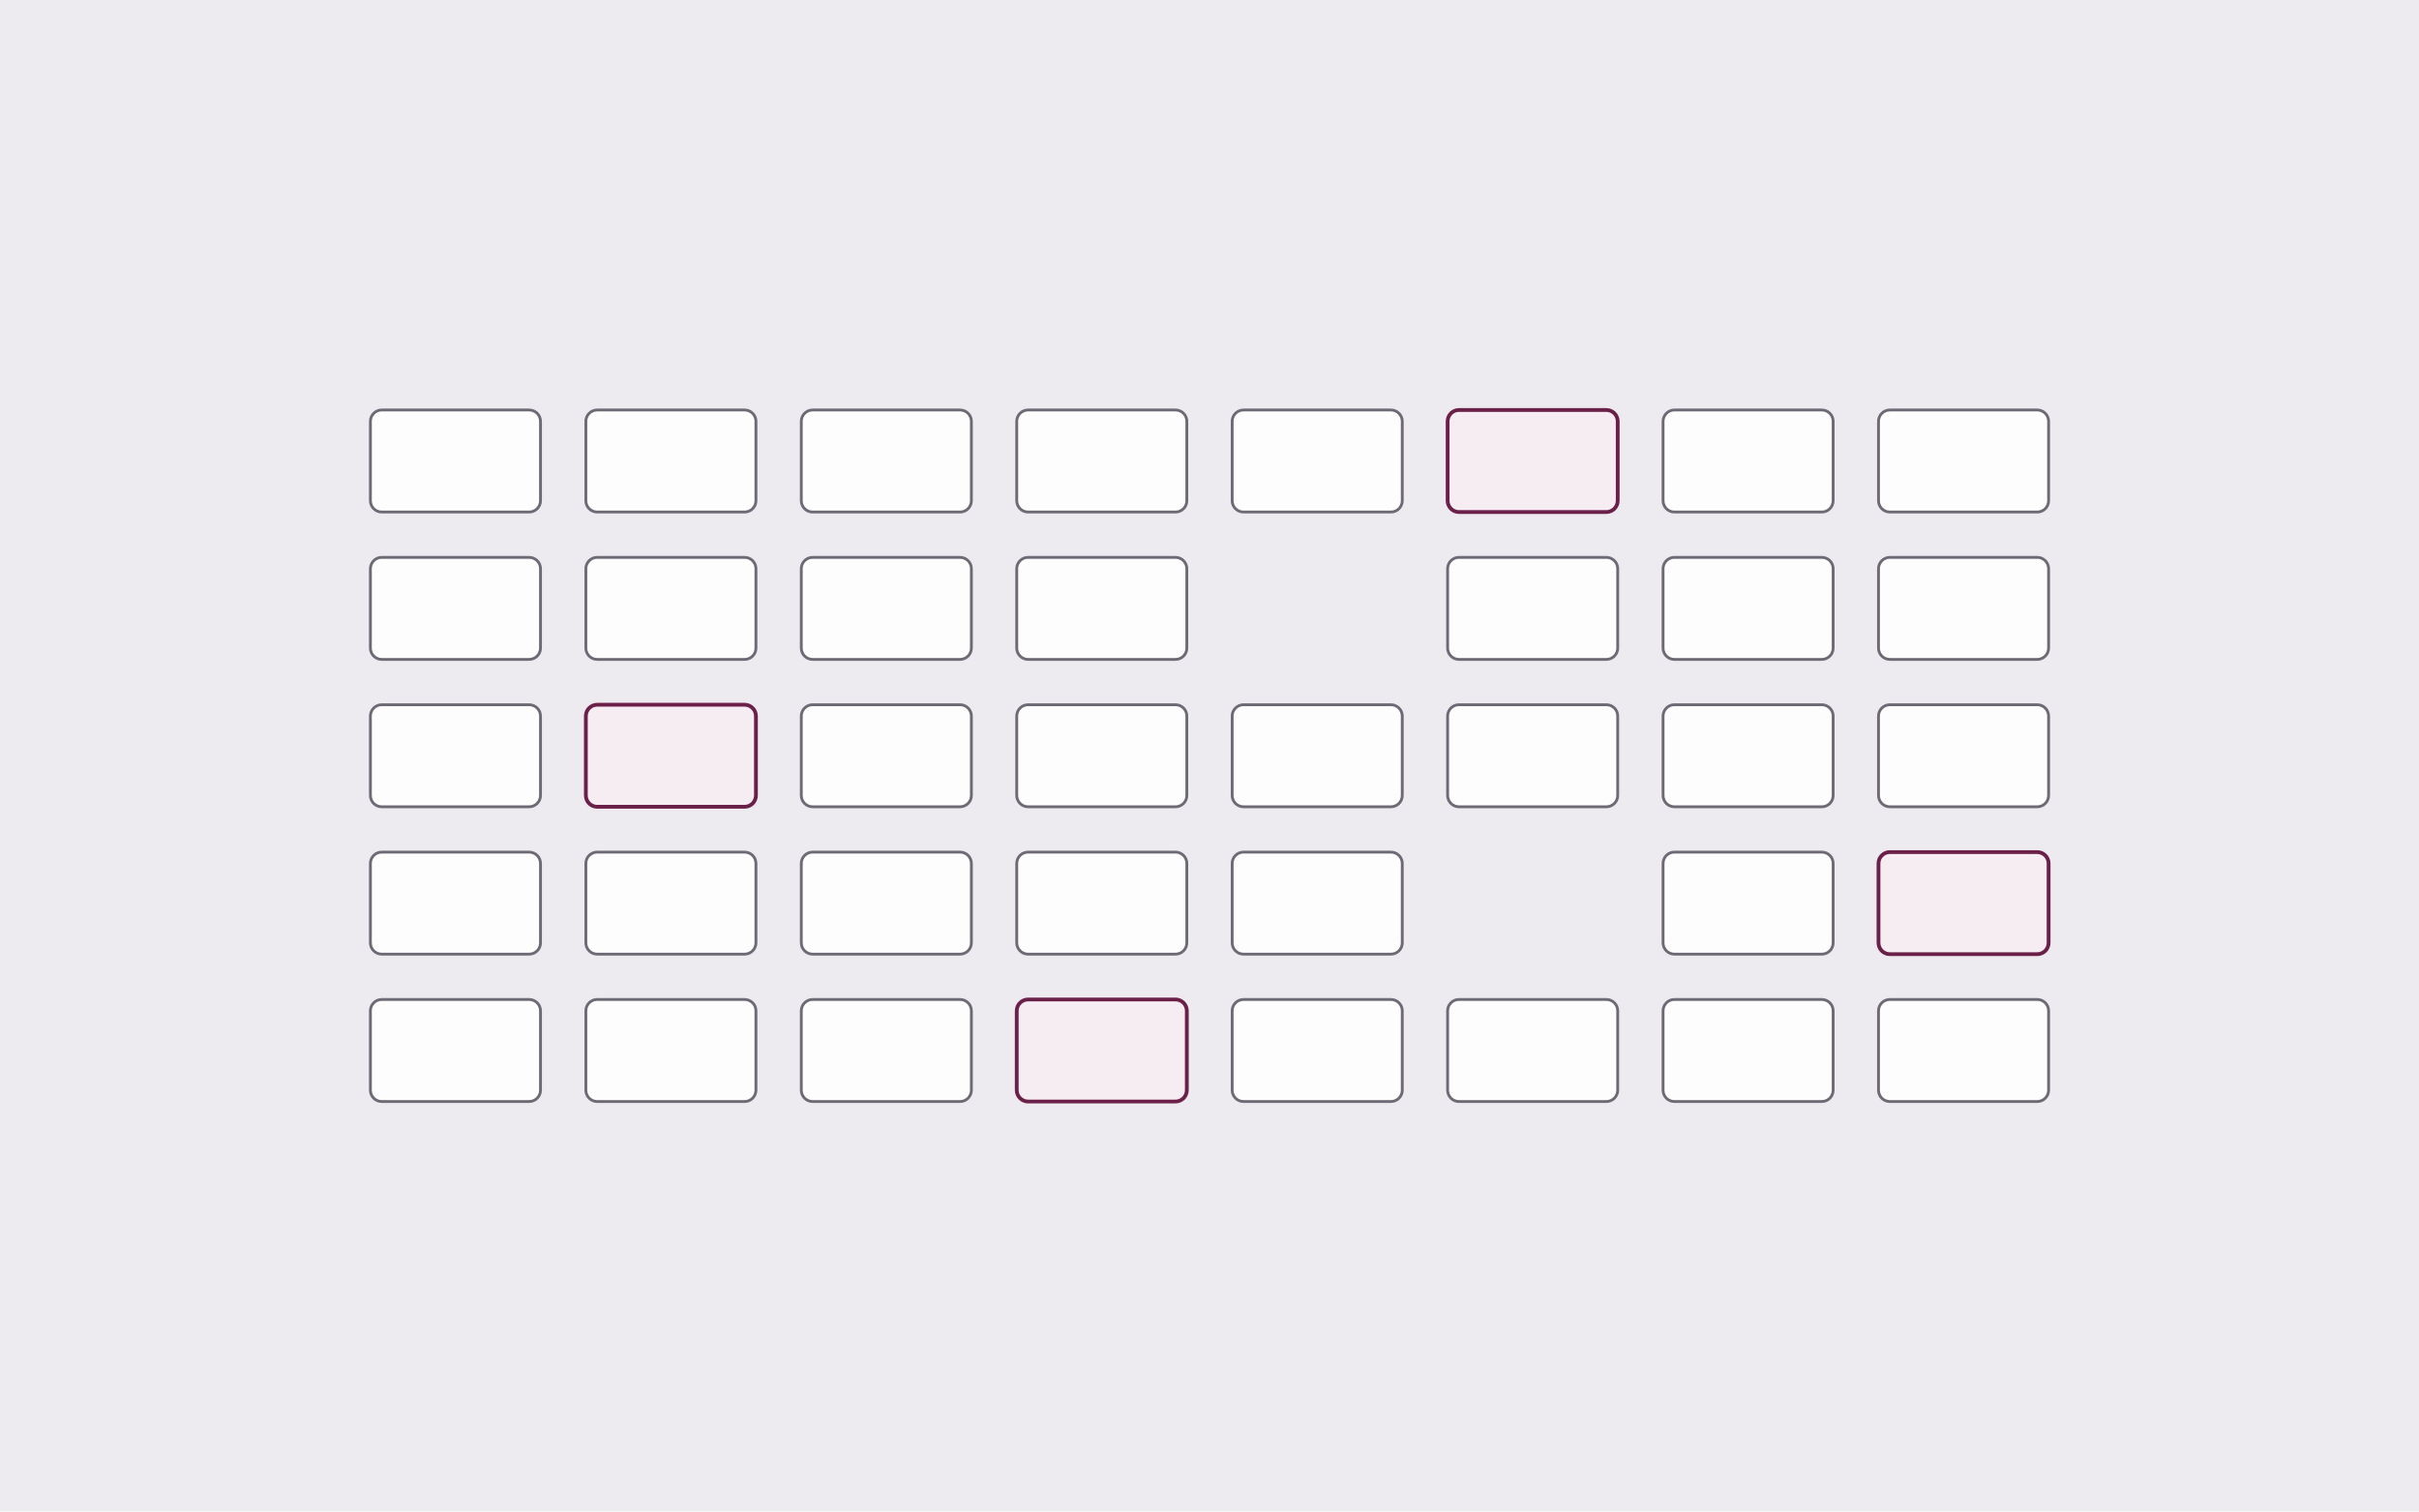
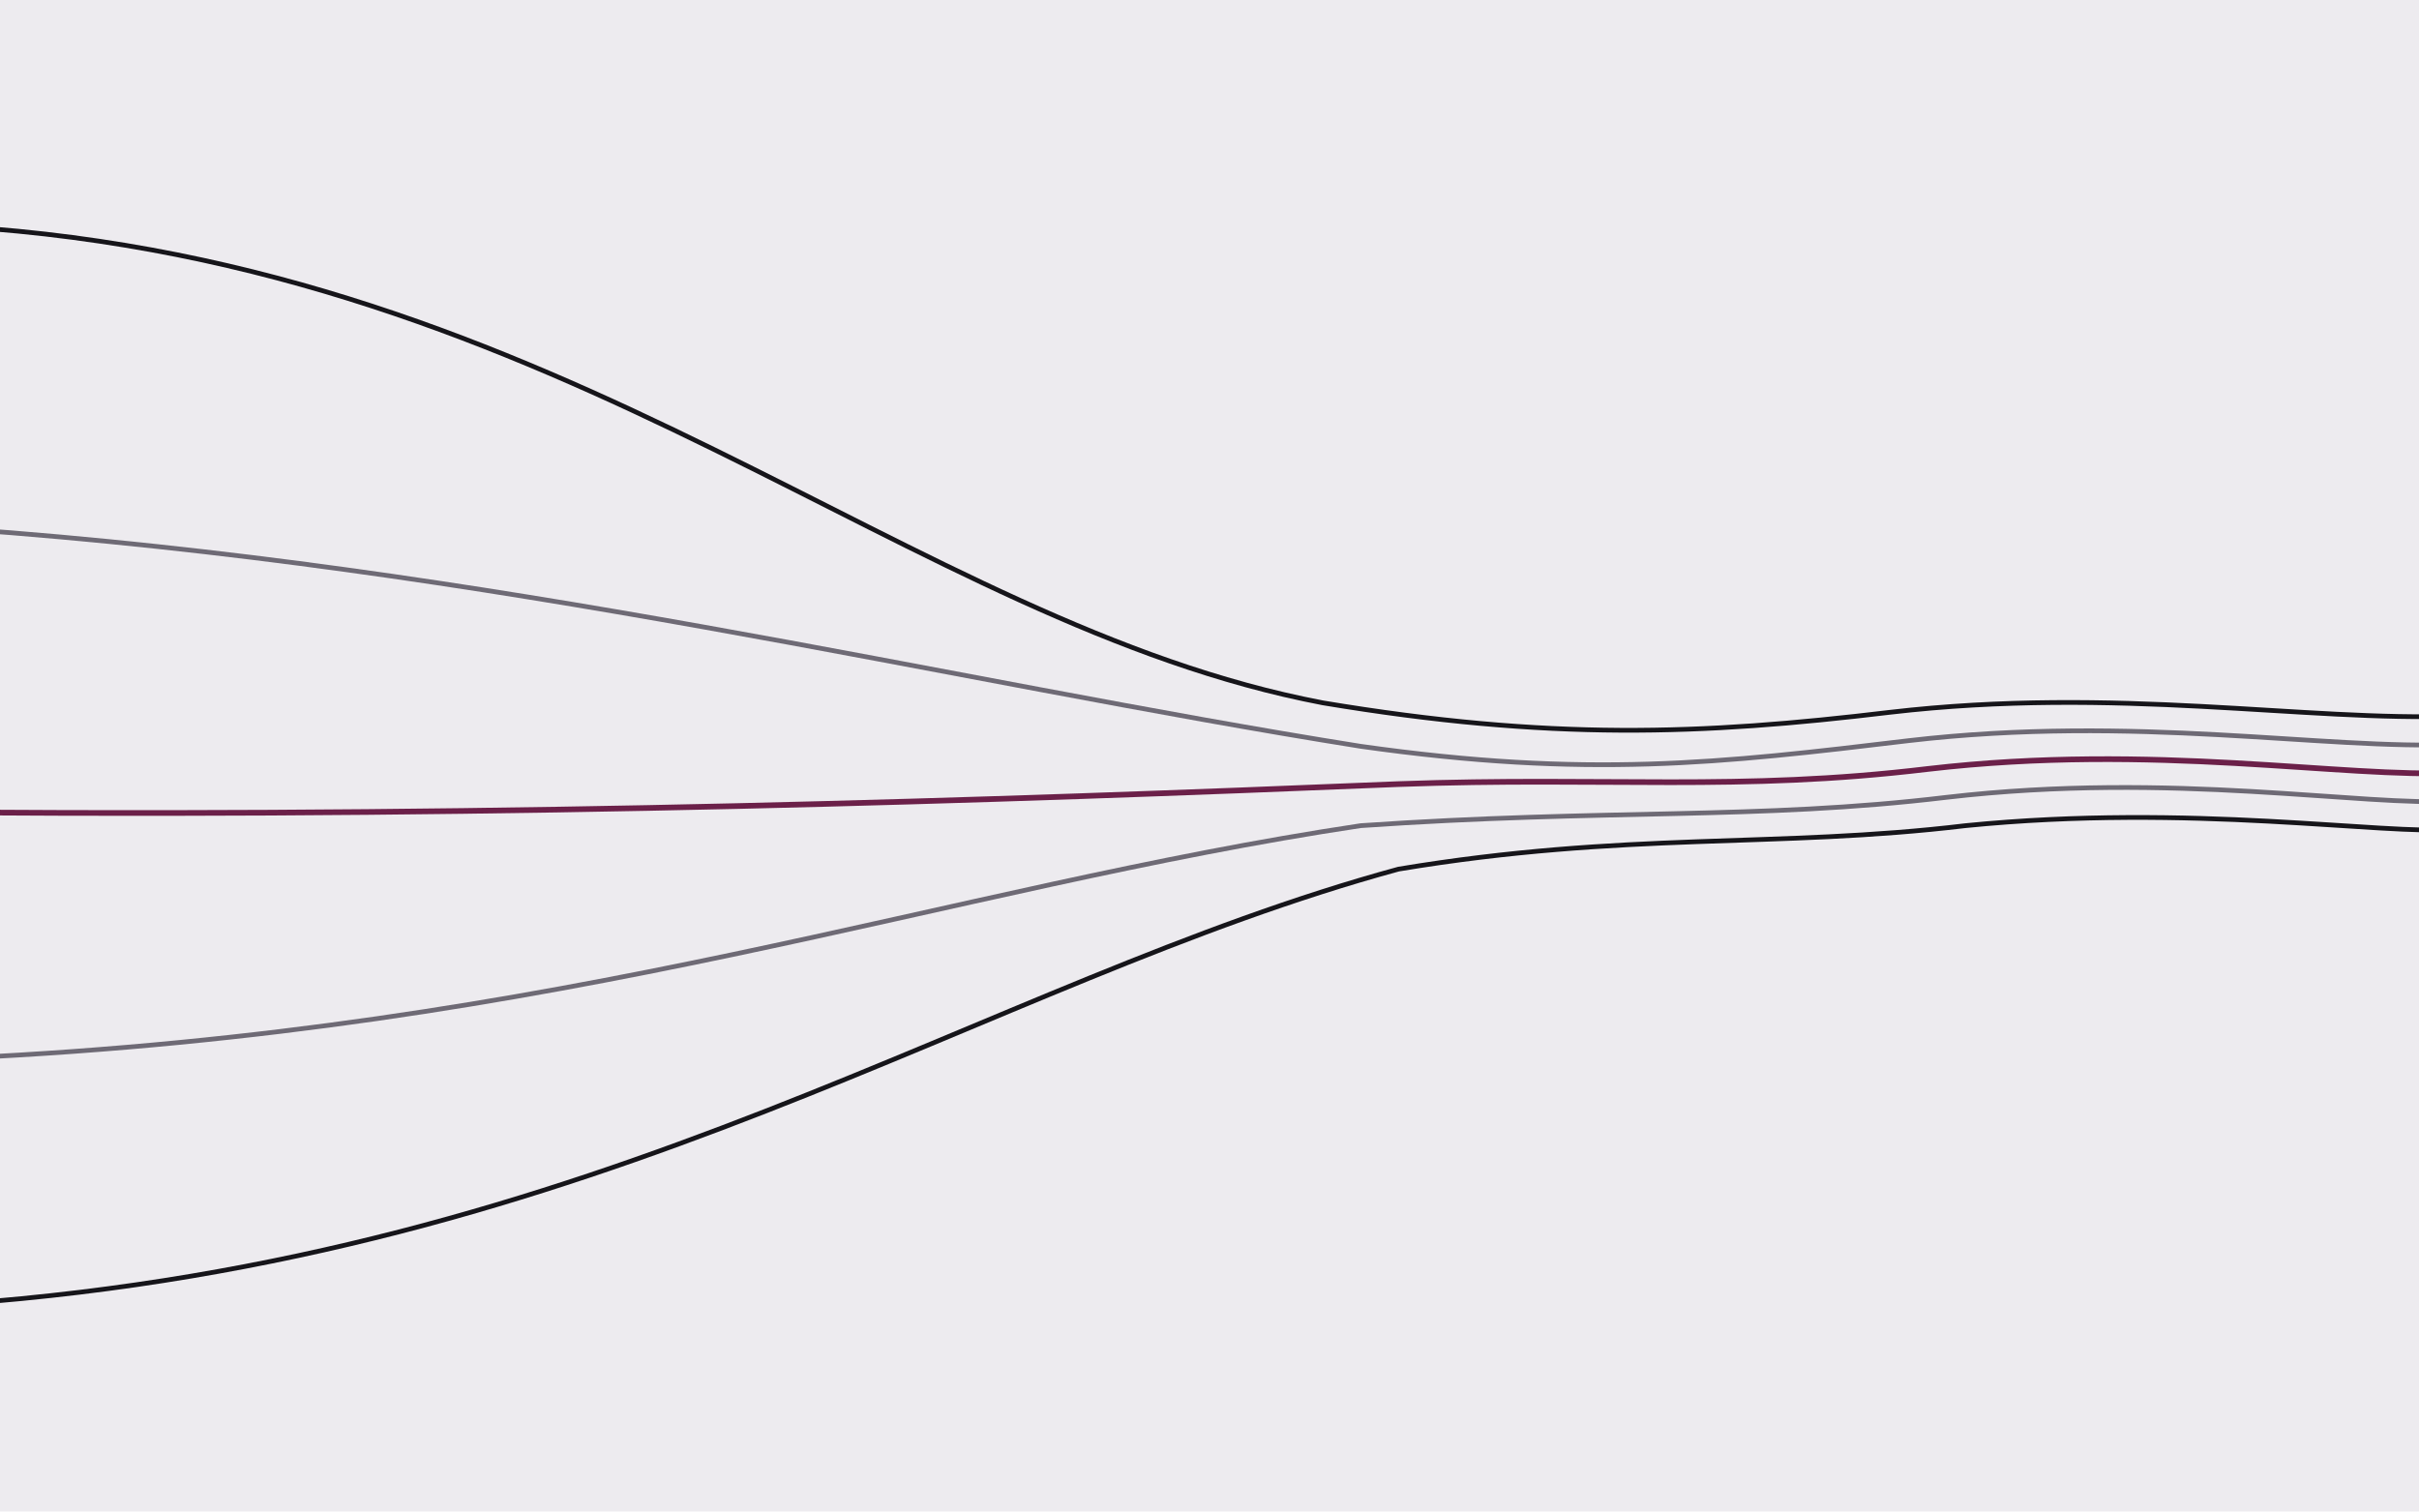
<svg xmlns="http://www.w3.org/2000/svg" viewBox="0 0 1280 800" role="img">
  <rect width="1280" height="800" fill="#EDEBEF" />
-   <g fill="#FDFDFD" stroke="#6E6A75" stroke-width="1.5">
-     <rect x="196" y="217" width="90" height="54" rx="6" />
-     <rect x="310" y="217" width="90" height="54" rx="6" />
-     <rect x="424" y="217" width="90" height="54" rx="6" />
-     <rect x="538" y="217" width="90" height="54" rx="6" />
-     <rect x="652" y="217" width="90" height="54" rx="6" />
-     <rect x="880" y="217" width="90" height="54" rx="6" />
-     <rect x="994" y="217" width="90" height="54" rx="6" />
-     <rect x="196" y="295" width="90" height="54" rx="6" />
-     <rect x="310" y="295" width="90" height="54" rx="6" />
-     <rect x="424" y="295" width="90" height="54" rx="6" />
-     <rect x="538" y="295" width="90" height="54" rx="6" />
-     <rect x="766" y="295" width="90" height="54" rx="6" />
-     <rect x="880" y="295" width="90" height="54" rx="6" />
-     <rect x="994" y="295" width="90" height="54" rx="6" />
-     <rect x="196" y="373" width="90" height="54" rx="6" />
-     <rect x="424" y="373" width="90" height="54" rx="6" />
-     <rect x="538" y="373" width="90" height="54" rx="6" />
-     <rect x="652" y="373" width="90" height="54" rx="6" />
-     <rect x="766" y="373" width="90" height="54" rx="6" />
-     <rect x="880" y="373" width="90" height="54" rx="6" />
-     <rect x="994" y="373" width="90" height="54" rx="6" />
-     <rect x="196" y="451" width="90" height="54" rx="6" />
-     <rect x="310" y="451" width="90" height="54" rx="6" />
-     <rect x="424" y="451" width="90" height="54" rx="6" />
-     <rect x="538" y="451" width="90" height="54" rx="6" />
-     <rect x="652" y="451" width="90" height="54" rx="6" />
-     <rect x="880" y="451" width="90" height="54" rx="6" />
-     <rect x="994" y="451" width="90" height="54" rx="6" />
-     <rect x="196" y="529" width="90" height="54" rx="6" />
-     <rect x="310" y="529" width="90" height="54" rx="6" />
-     <rect x="424" y="529" width="90" height="54" rx="6" />
-     <rect x="652" y="529" width="90" height="54" rx="6" />
-     <rect x="766" y="529" width="90" height="54" rx="6" />
-     <rect x="880" y="529" width="90" height="54" rx="6" />
-     <rect x="994" y="529" width="90" height="54" rx="6" />
-   </g>
-   <g fill="#F5EDF1" stroke="#6B2049" stroke-width="2">
-     <rect x="766" y="217" width="90" height="54" rx="6" />
-     <rect x="310" y="373" width="90" height="54" rx="6" />
-     <rect x="994" y="451" width="90" height="54" rx="6" />
-     <rect x="538" y="529" width="90" height="54" rx="6" />
+   <g fill="none" stroke-linecap="round">
+     <path d="M-20 120 C 300 140, 480 330, 700 372 C 820 392, 900 389, 1000 377 C 1120 363, 1220 382, 1300 379" stroke="#16151A" stroke-width="2.5" />
+     <path d="M-20 280 C 260 300, 500 360, 720 395 C 840 412, 910 404, 1010 392 C 1130 378, 1230 397, 1300 394" stroke="#6E6A75" stroke-width="2.5" />
+     <path d="M-20 430 C 280 432, 520 424, 740 415 C 850 411, 920 419, 1020 407 C 1140 393, 1240 412, 1300 409" stroke="#6B2049" stroke-width="3" />
+     <path d="M-20 560 C 300 545, 500 470, 720 437 C 850 428, 930 434, 1030 422 C 1150 408, 1250 427, 1300 424" stroke="#6E6A75" stroke-width="2.5" />
+     <path d="M-20 690 C 320 665, 520 520, 740 460 C 860 440, 940 449, 1040 437 C 1160 425, 1260 442, 1300 439" stroke="#16151A" stroke-width="2.5" />
  </g>
</svg>
